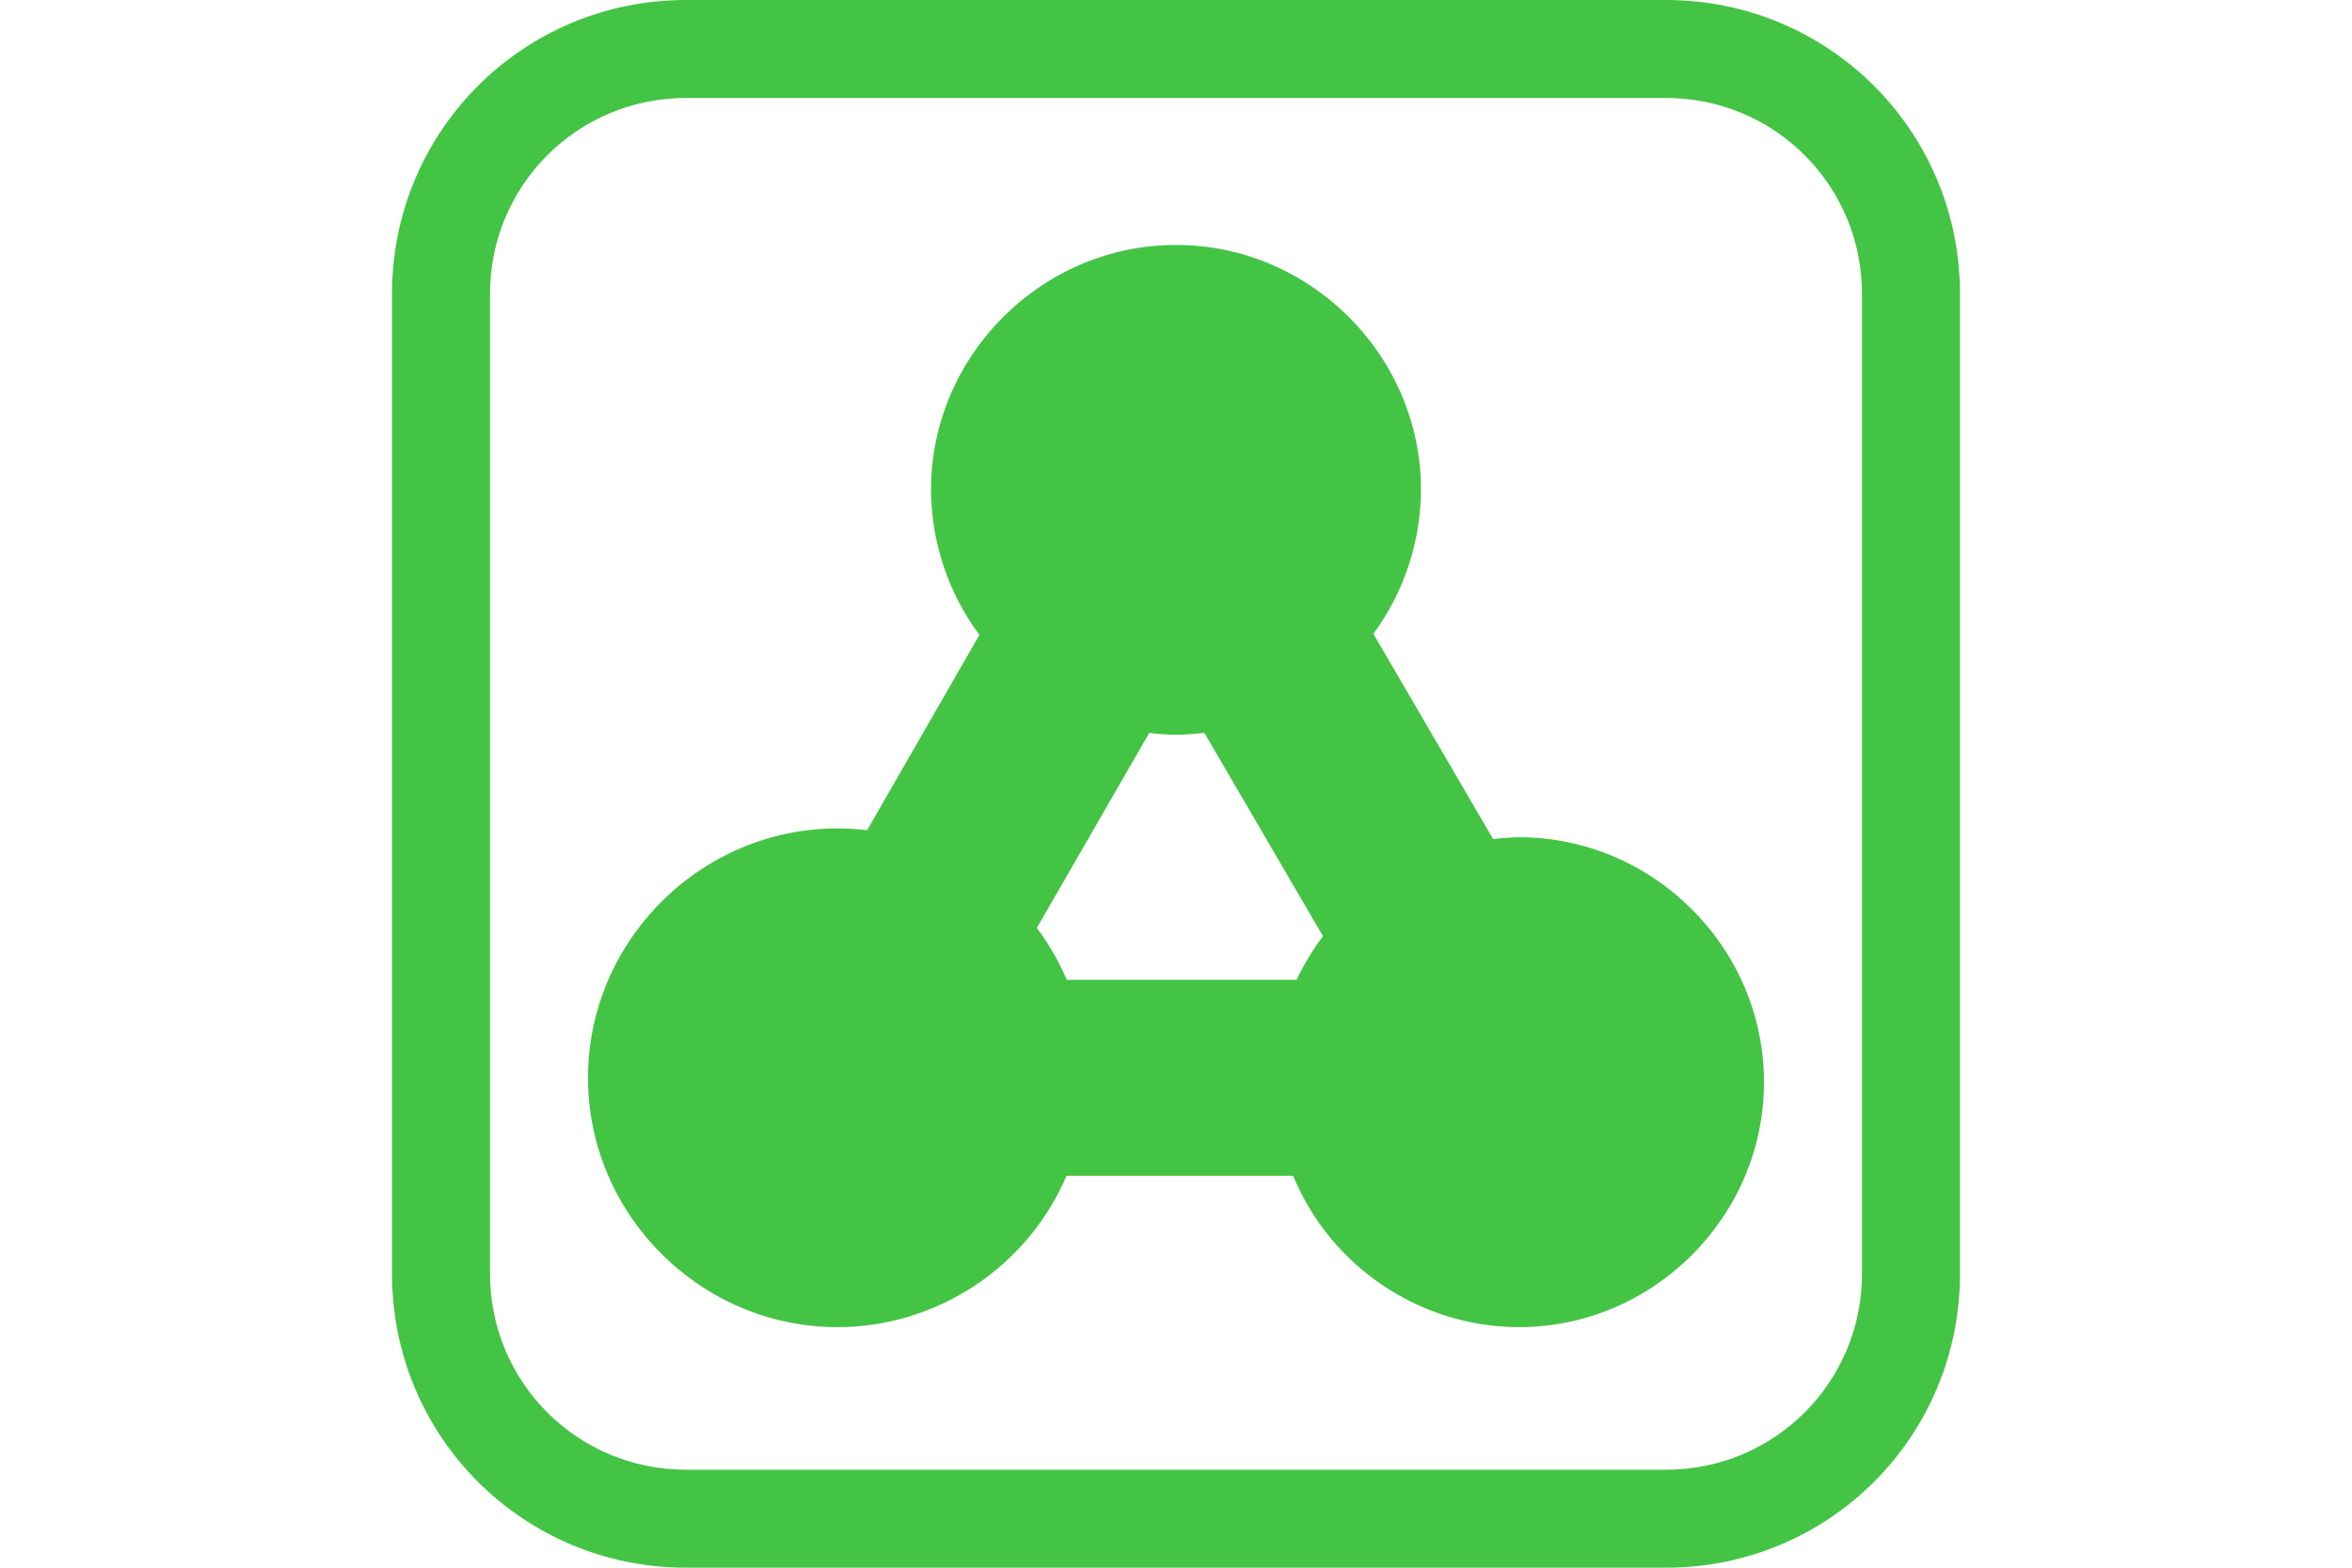
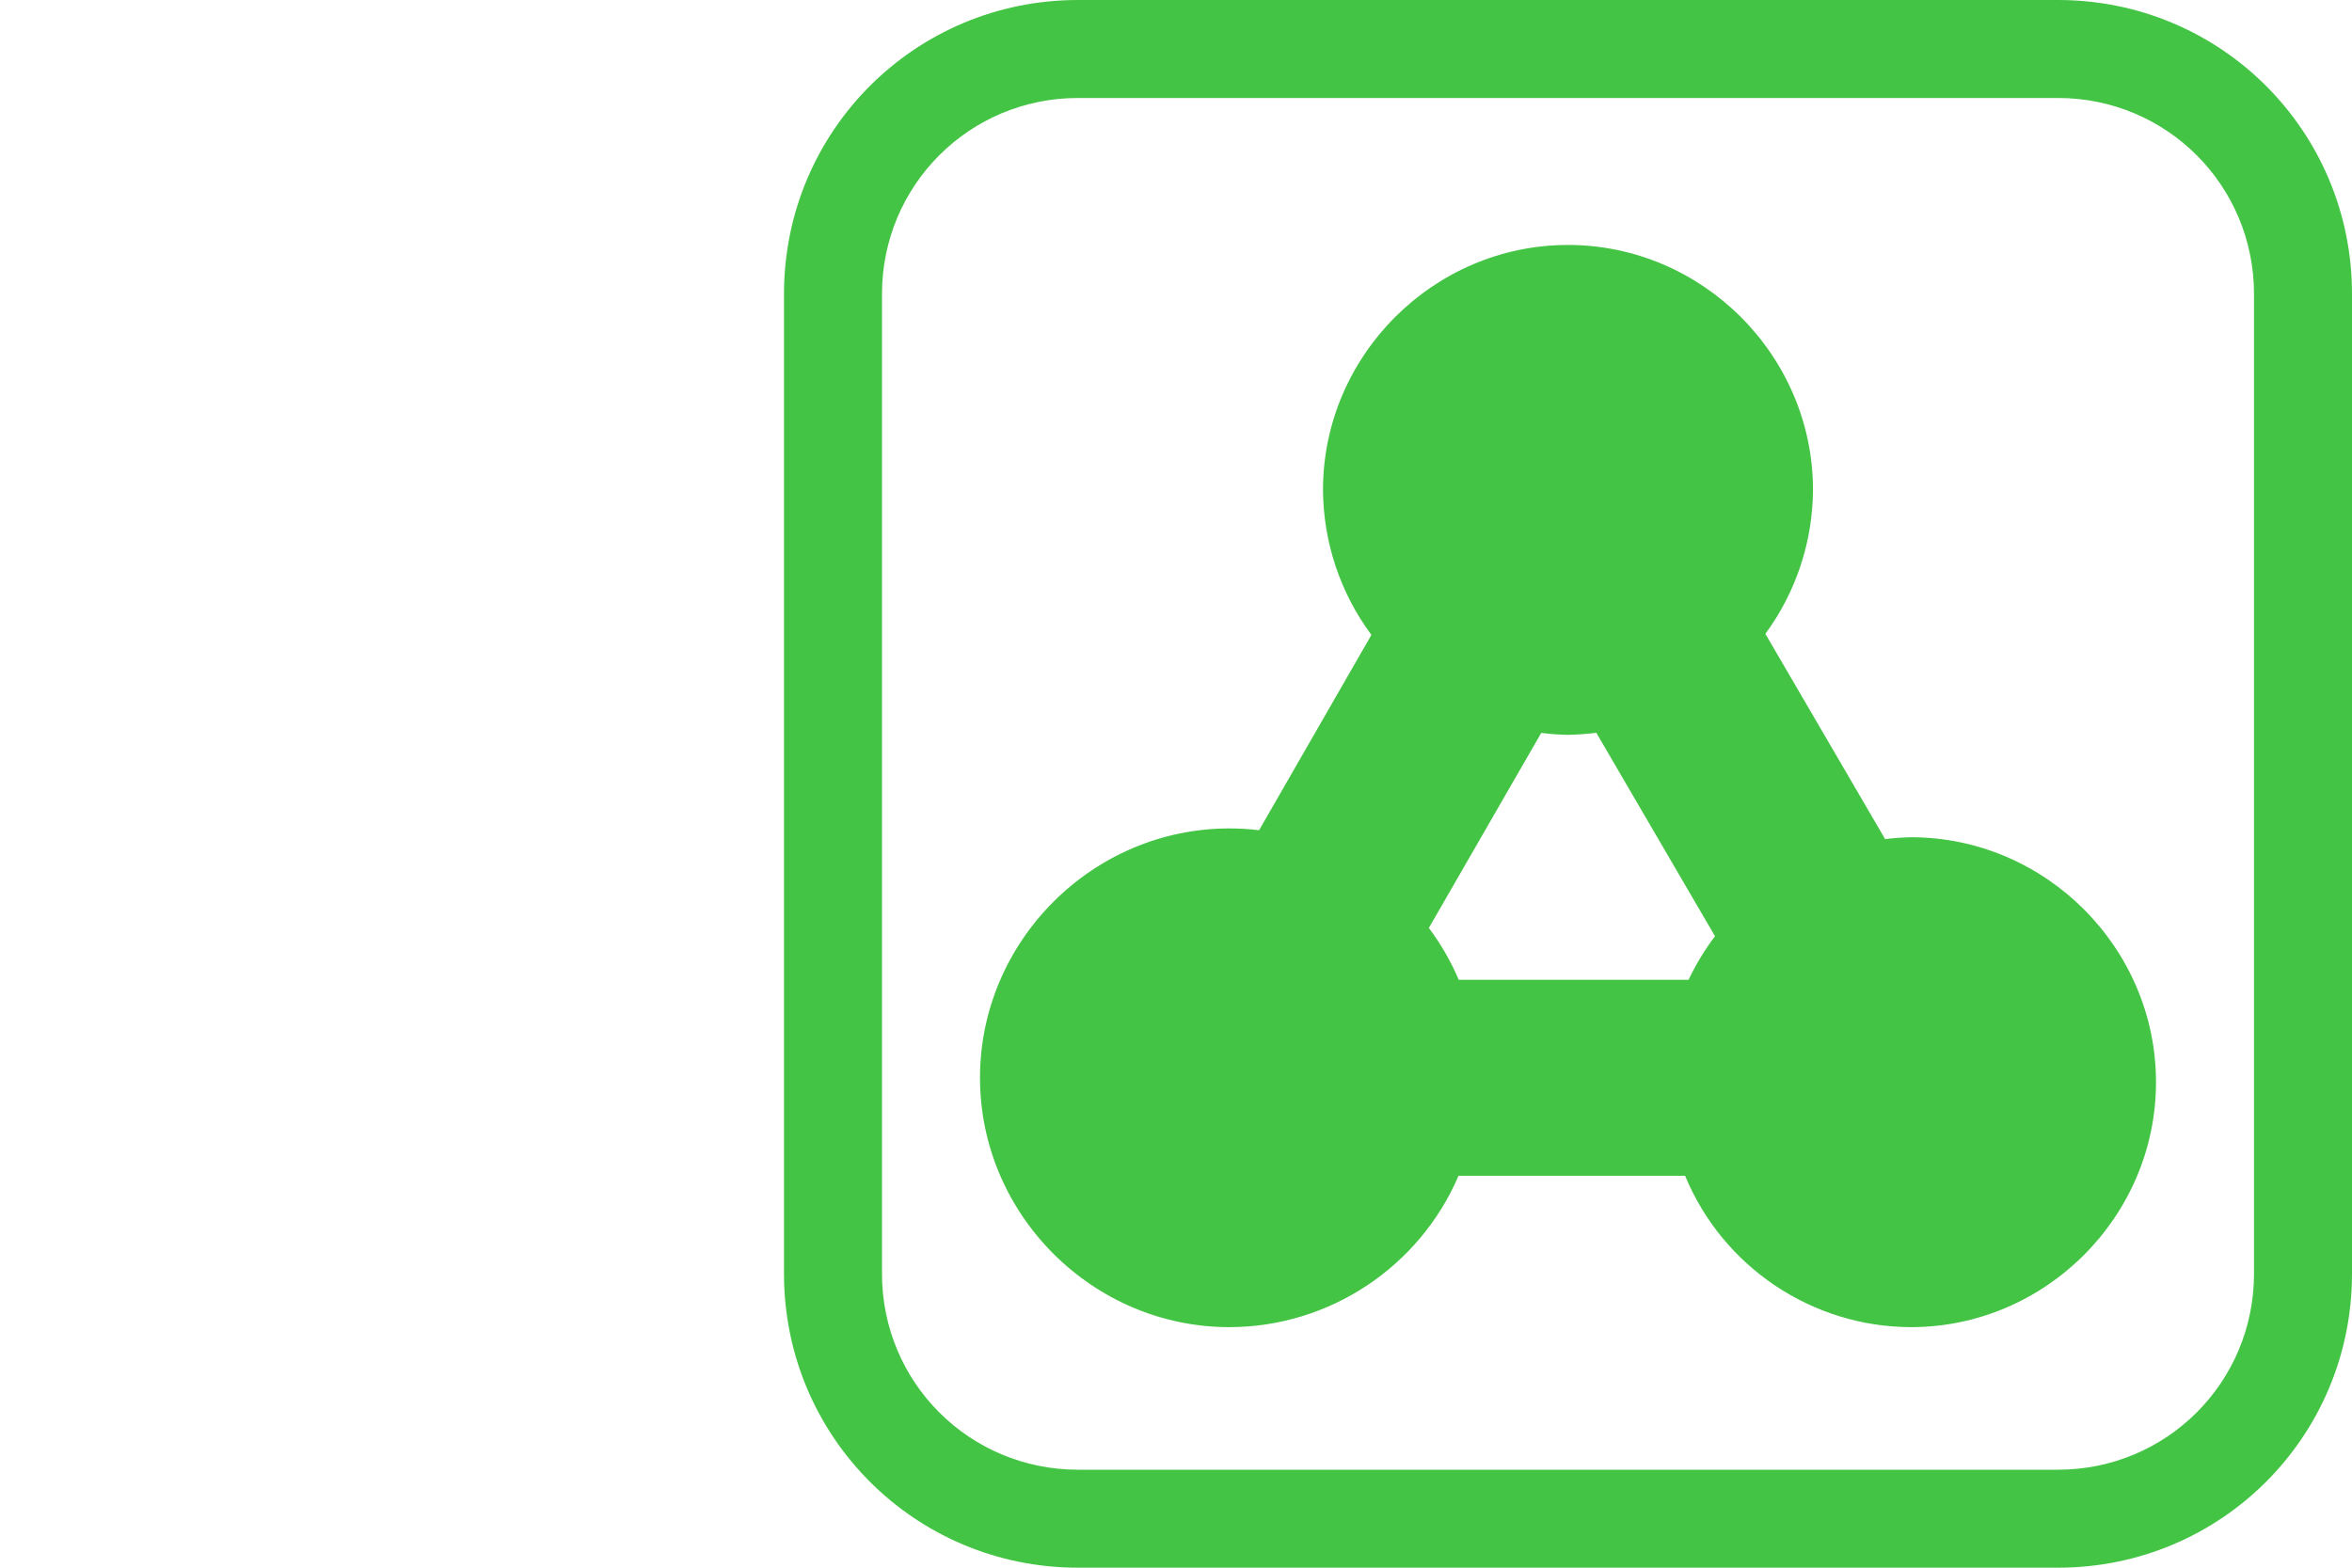
<svg xmlns="http://www.w3.org/2000/svg" width="100%" height="100%" viewBox="0 0 24 16" version="1.1" xml:space="preserve" style="fill-rule:evenodd;clip-rule:evenodd;stroke-linejoin:round;stroke-miterlimit:2;">
-   <g transform="matrix(1,0,0,1,12,8)">
+   <g transform="matrix(1,0,0,1,16,8)">
    <g transform="matrix(1,0,0,1,-8,-8)">
      <path d="M3,0C1.338,0 0,1.338 0,3L0,13C0,14.662 1.338,16 3,16L13,16C14.662,16 16,14.662 16,13L16,3C16,1.338 14.662,0 13,0L3,0ZM3,1L13,1C14.108,1 15,1.892 15,3L15,13C15,14.108 14.108,15 13,15L3,15C1.892,15 1,14.108 1,13L1,3C1,1.892 1.892,1 3,1ZM8,2.5C6.629,2.5 5.5,3.629 5.5,5C5.503,5.533 5.676,6.052 5.994,6.48L4.848,8.473C4.747,8.461 4.646,8.455 4.545,8.455C3.149,8.455 2,9.604 2,11C2,12.396 3.149,13.545 4.545,13.545C5.561,13.544 6.483,12.934 6.883,12L9.195,12C9.58,12.931 10.492,13.543 11.5,13.545C12.871,13.545 14,12.416 14,11.045C14,9.673 12.871,8.545 11.5,8.545C11.412,8.547 11.324,8.553 11.236,8.564L10.014,6.469C10.327,6.043 10.497,5.529 10.5,5C10.5,3.629 9.371,2.5 8,2.5ZM8.289,7.479L9.5,9.555C9.395,9.693 9.305,9.843 9.23,10L6.885,10C6.805,9.812 6.703,9.634 6.58,9.471L7.727,7.48C7.817,7.492 7.909,7.498 8,7.5C8.097,7.498 8.193,7.491 8.289,7.479Z" style="fill:rgb(68,196,68);fill-rule:nonzero;" />
    </g>
  </g>
</svg>
